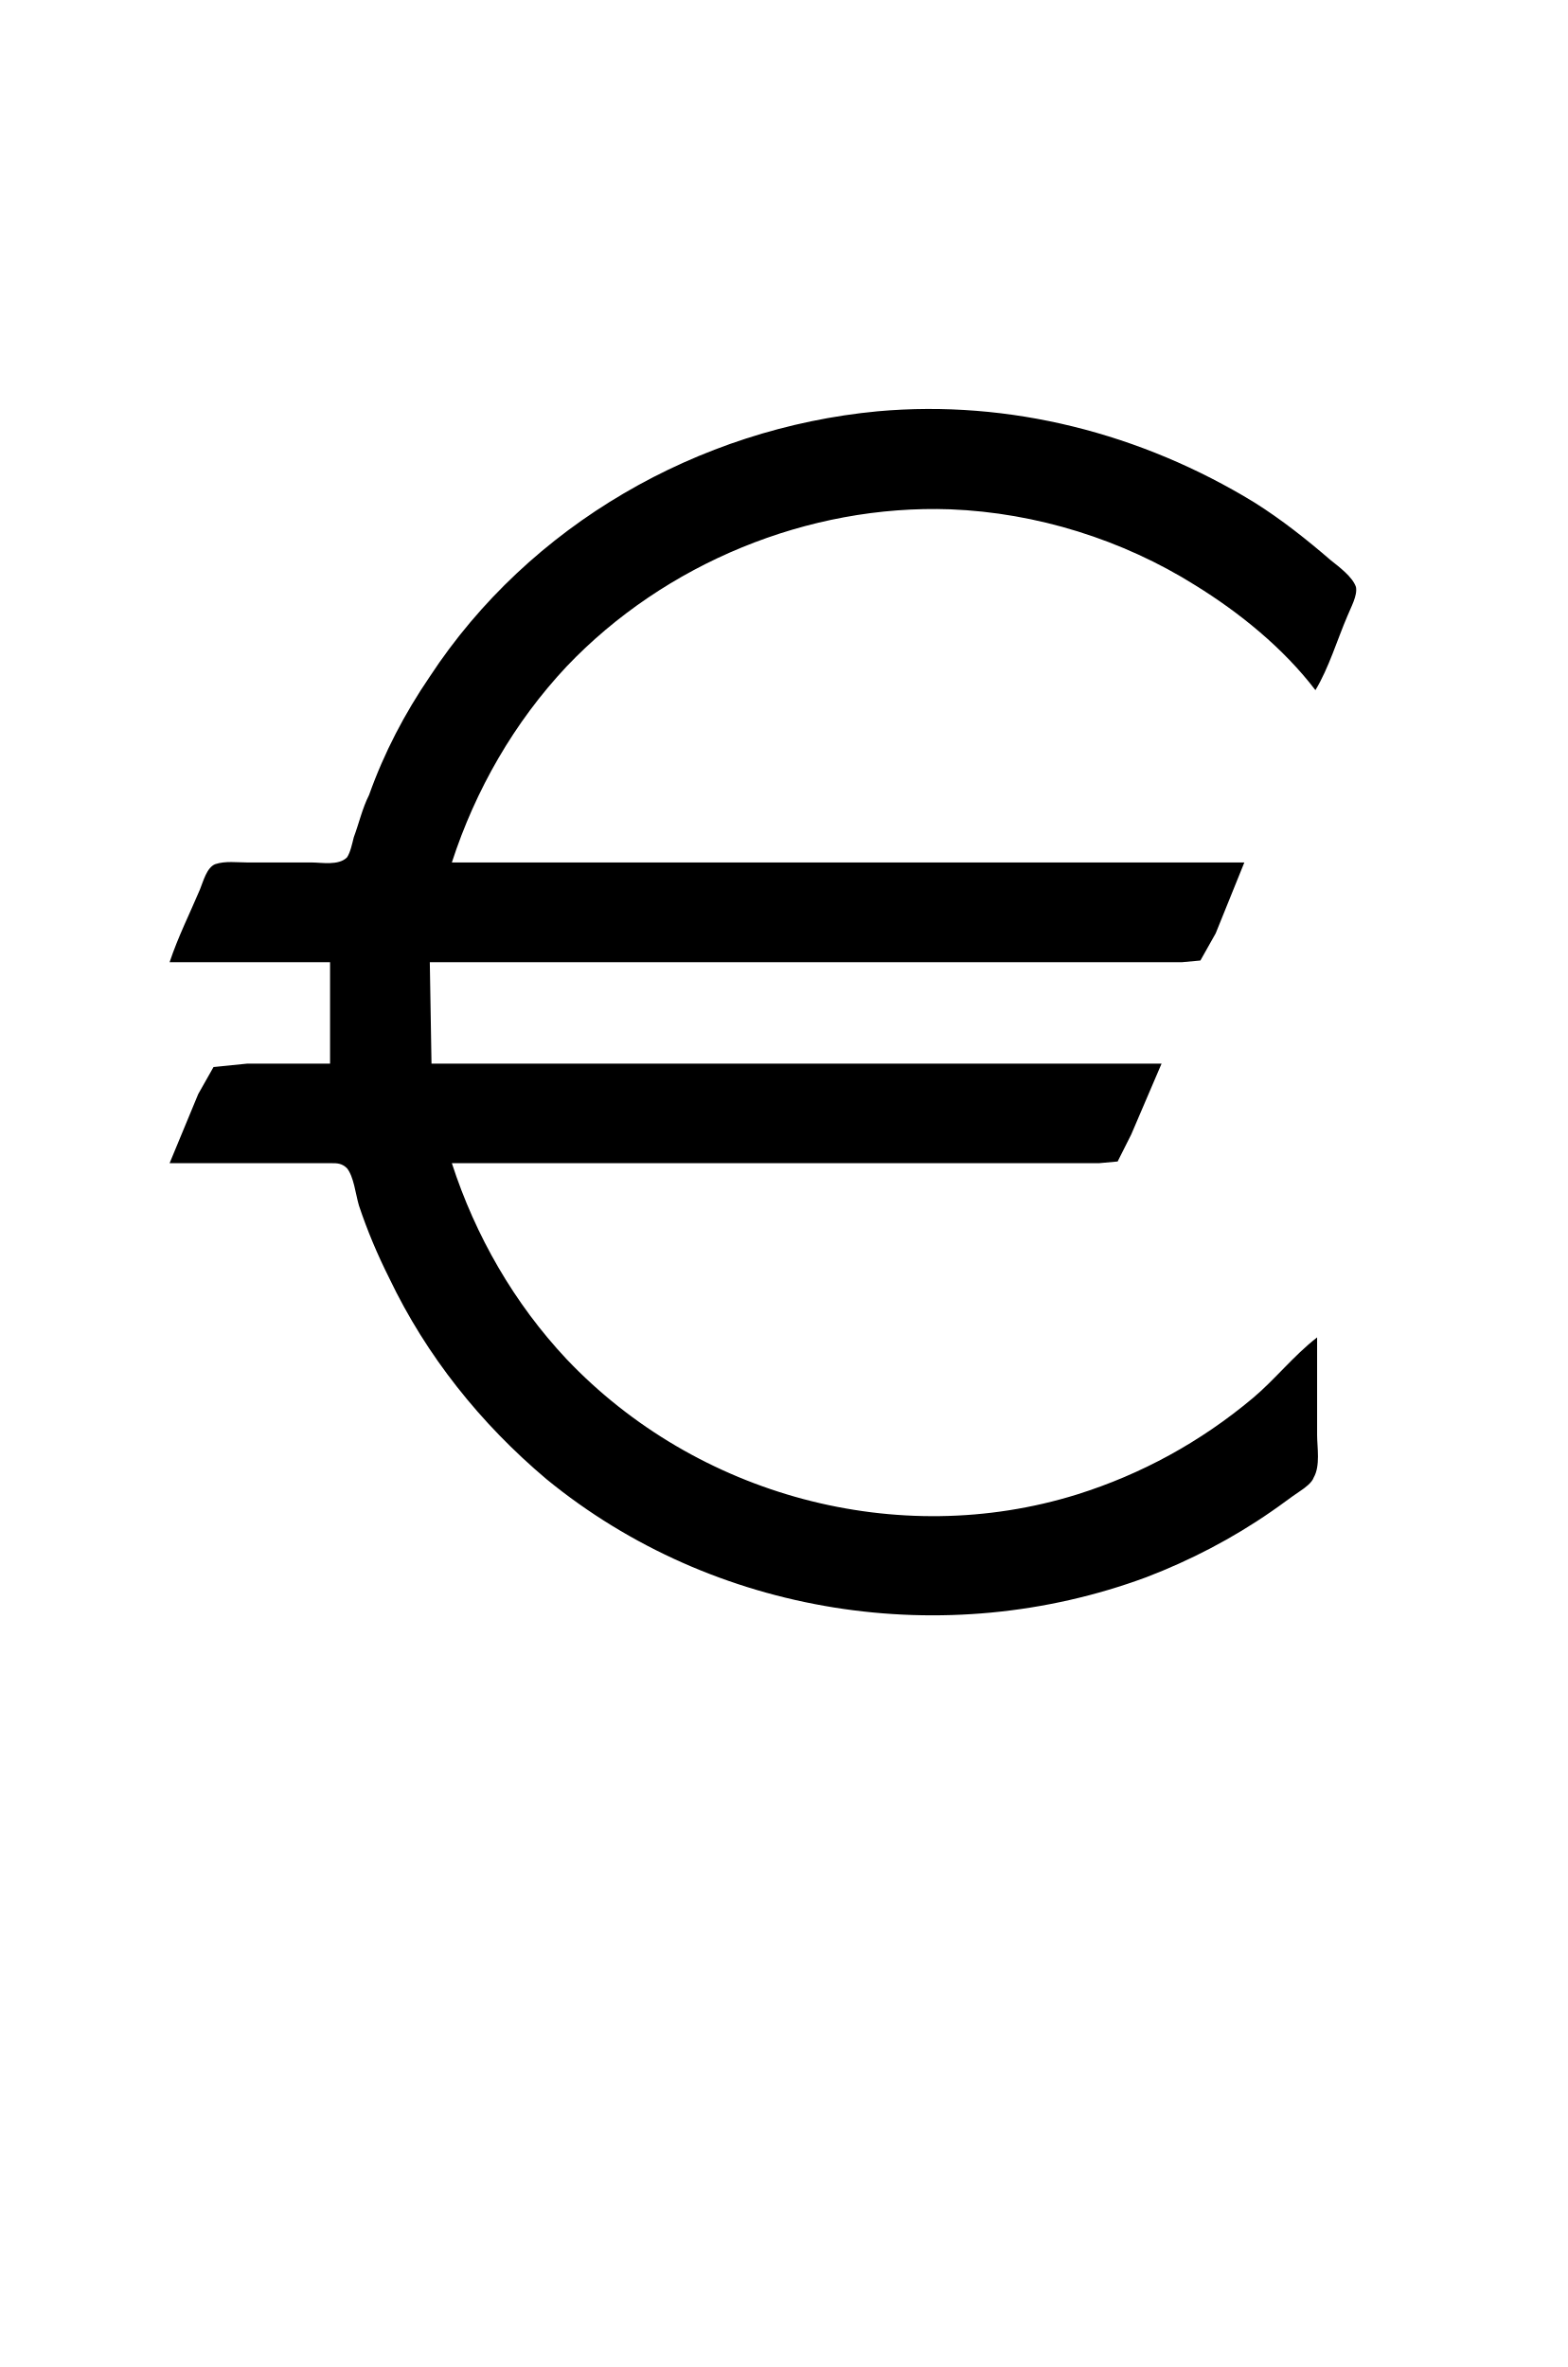
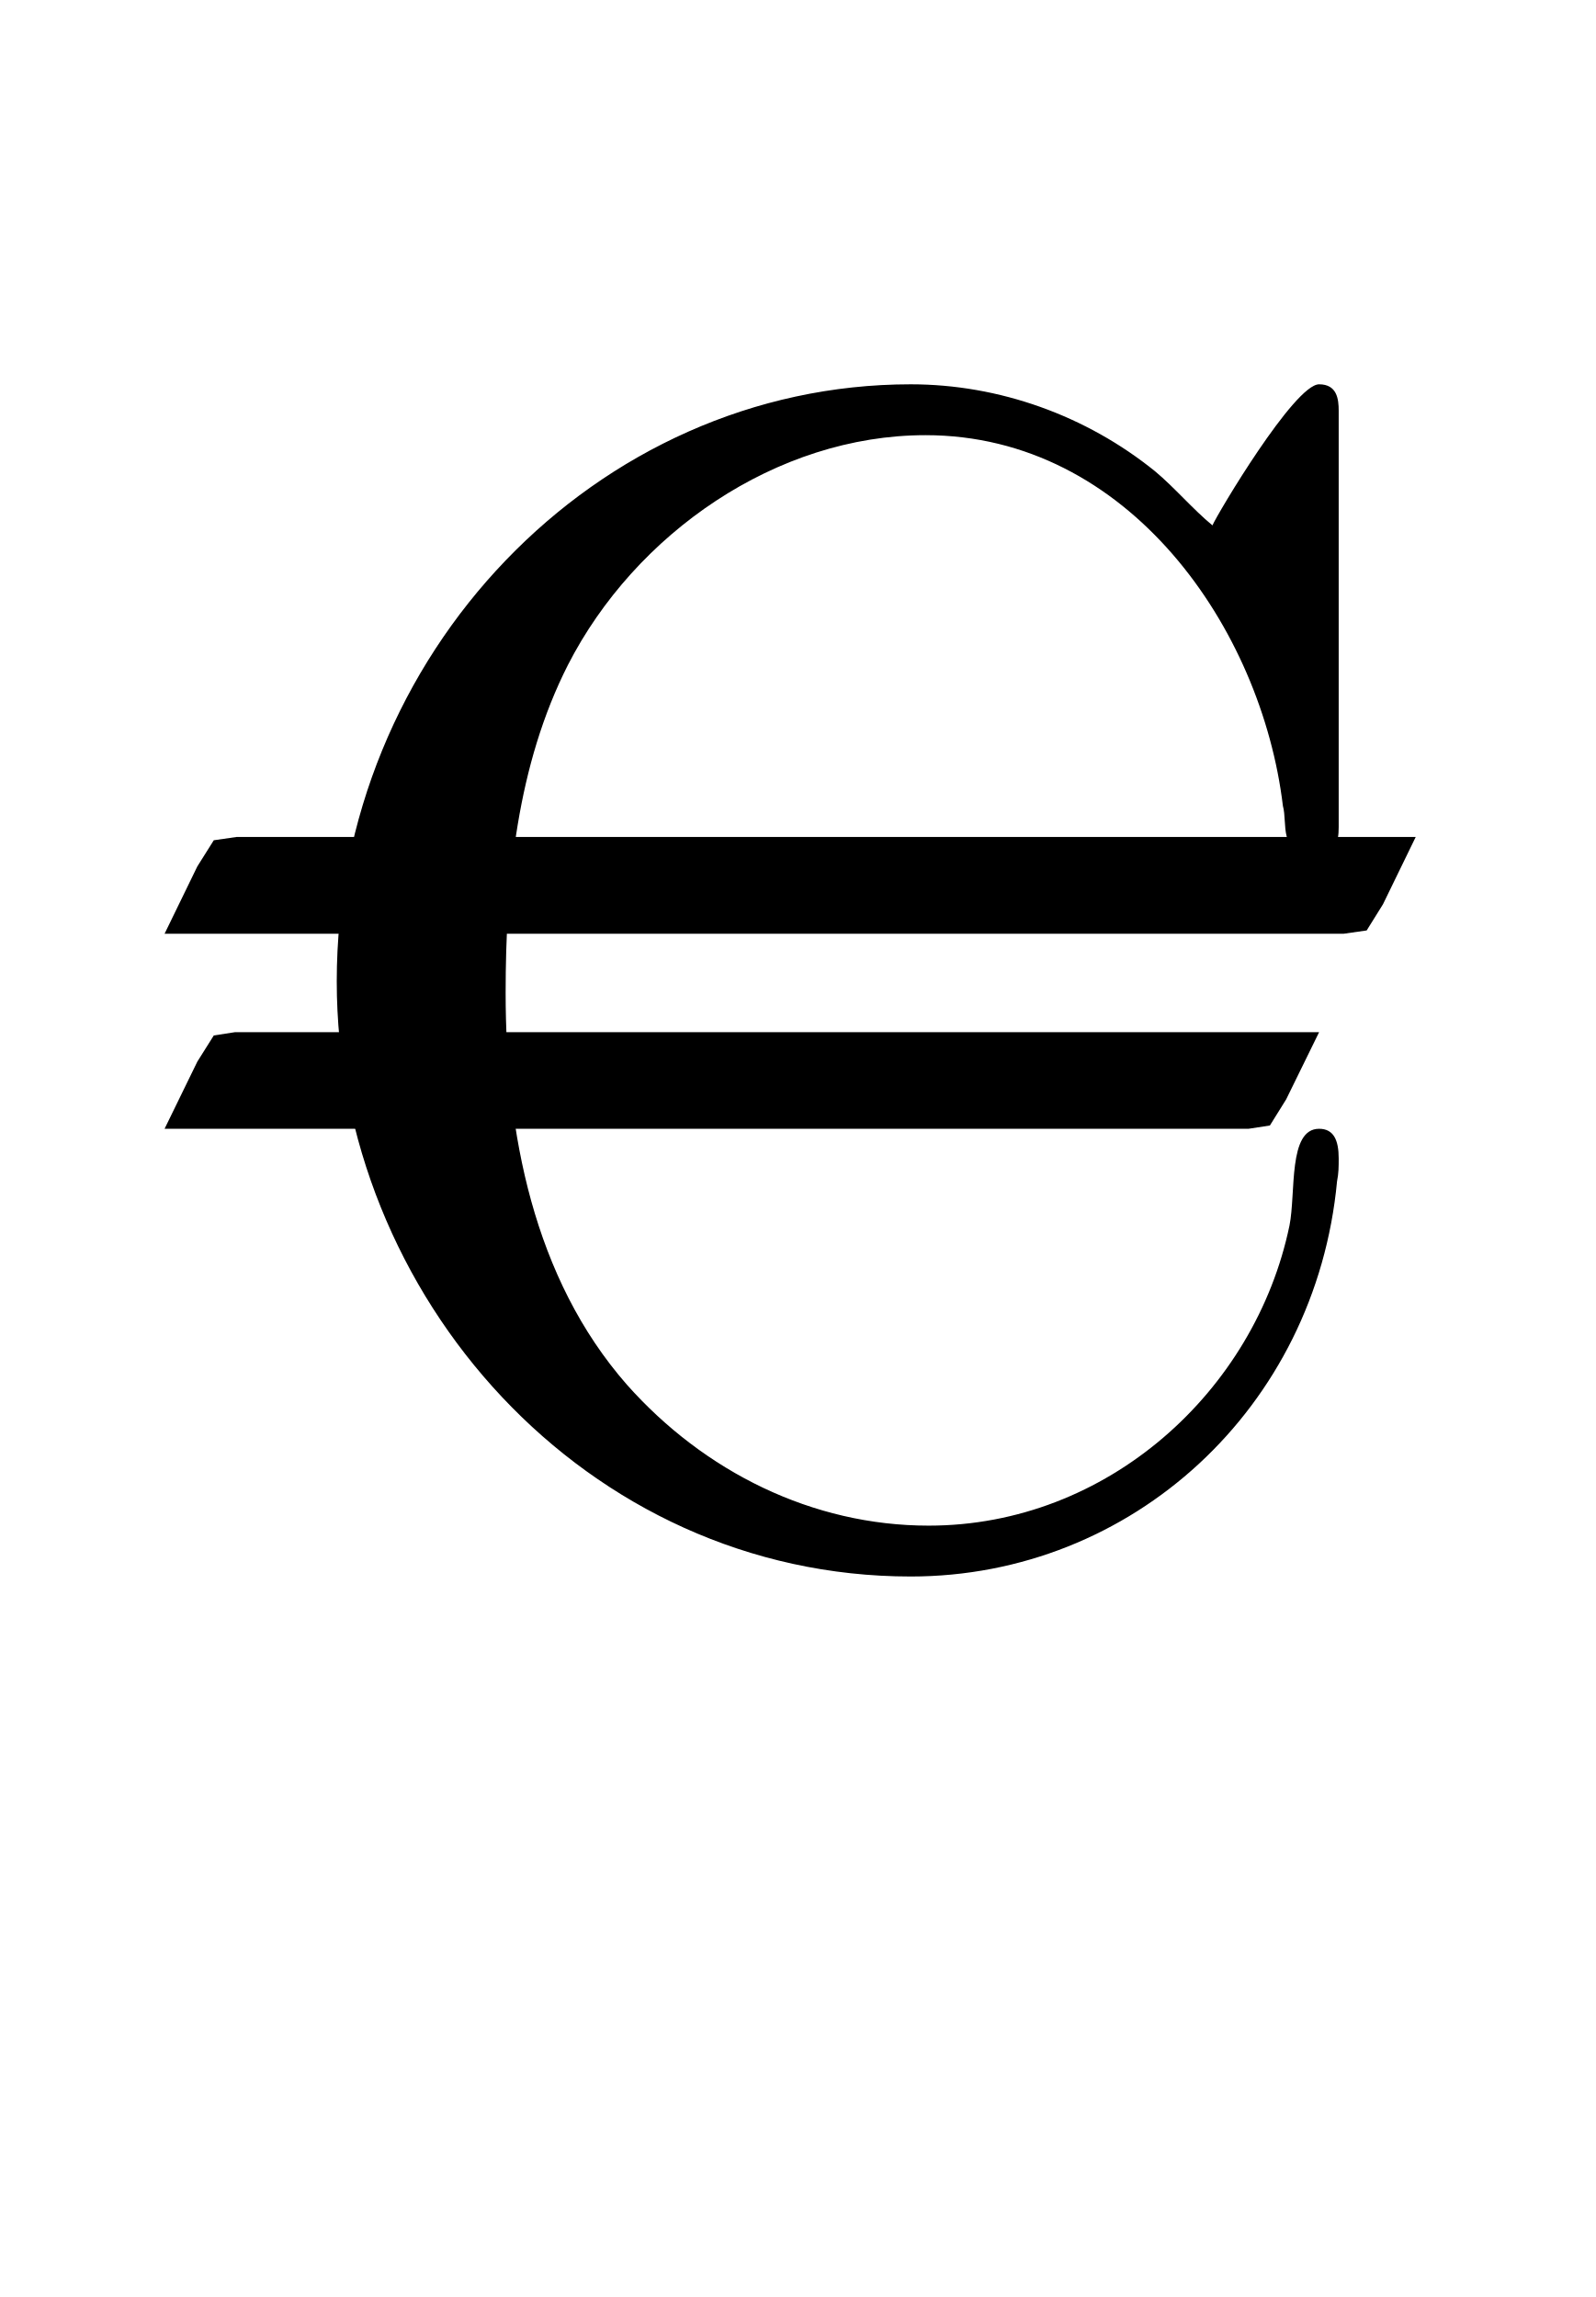
- <svg xmlns="http://www.w3.org/2000/svg" xmlns:xlink="http://www.w3.org/1999/xlink" version="1.1" viewBox="-165.1 -165.1 21.196 32">
+ <svg xmlns="http://www.w3.org/2000/svg" xmlns:xlink="http://www.w3.org/1999/xlink" version="1.1" viewBox="-165.1 -165.1 22.223 32">
  <defs>
-     <path id="g0-101" d="M0-3.696H.946V-3.098H.458L.259-3.078L.169-2.919L0-2.511H.777H.956C.986-2.511 1.016-2.511 1.046-2.481C1.086-2.431 1.096-2.331 1.116-2.262C1.166-2.112 1.225-1.973 1.295-1.833C1.514-1.375 1.833-.976 2.222-.648C3.208 .159 4.573 .369 5.758-.07C6.017-.169 6.267-.299 6.496-.458C6.555-.498 6.605-.538 6.665-.578C6.695-.598 6.735-.628 6.745-.658C6.785-.727 6.765-.837 6.765-.907V-1.484C6.625-1.375 6.516-1.235 6.386-1.126C6.077-.867 5.729-.677 5.35-.558C4.294-.229 3.108-.548 2.341-1.355C2.032-1.684 1.803-2.082 1.664-2.511H4.483H5.26H5.479L5.589-2.521L5.669-2.68L5.848-3.098H1.544L1.534-3.696H4.822H5.719H5.968L6.077-3.706L6.167-3.866L6.336-4.284H1.664C1.803-4.712 2.032-5.111 2.341-5.44C2.919-6.047 3.766-6.396 4.603-6.366C5.111-6.346 5.619-6.187 6.047-5.918C6.306-5.758 6.565-5.549 6.755-5.3C6.834-5.43 6.884-5.599 6.944-5.738C6.964-5.788 7.004-5.858 6.994-5.908C6.974-5.968 6.894-6.027 6.844-6.067C6.705-6.187 6.555-6.306 6.396-6.406C5.729-6.814 4.951-7.014 4.174-6.944C3.118-6.844 2.122-6.276 1.534-5.38C1.385-5.161 1.265-4.932 1.176-4.682C1.136-4.603 1.116-4.513 1.086-4.433C1.076-4.394 1.066-4.344 1.046-4.314C.996-4.264 .897-4.284 .837-4.284H.458C.399-4.284 .329-4.294 .269-4.274C.219-4.254 .199-4.174 .179-4.125C.12-3.985 .05-3.846 0-3.696Z" />
+     <path id="g1-67" d="M5.868-6.177C5.748-6.276 5.639-6.406 5.519-6.506C5.101-6.844 4.573-7.034 4.035-7.034C2.122-7.034 .548-5.39 .548-3.407C.548-1.494 2.062 .209 4.035 .209C5.38 .209 6.496-.817 6.625-2.192C6.635-2.242 6.635-2.281 6.635-2.331C6.635-2.441 6.605-2.511 6.516-2.511C6.326-2.511 6.376-2.122 6.336-1.923C6.127-.917 5.23-.1 4.144-.1C3.437-.1 2.78-.428 2.311-.956C1.743-1.604 1.574-2.491 1.574-3.337C1.574-4.015 1.644-4.722 1.953-5.33C2.361-6.127 3.218-6.725 4.125-6.725C5.36-6.725 6.167-5.549 6.296-4.473C6.326-4.364 6.267-4.184 6.476-4.184C6.615-4.184 6.635-4.244 6.635-4.344V-6.874C6.635-6.944 6.625-7.034 6.516-7.034C6.366-7.034 5.898-6.247 5.868-6.177Z" />
+     <path id="g0-67" d="M0-3.696H5.649H6.844H7.163L7.303-3.716L7.402-3.875L7.601-4.284H2.032H.767H.438L.299-4.264L.199-4.105L0-3.696ZM0-2.511H5.101H6.276H6.585L6.715-2.531L6.814-2.69L7.014-3.098H1.913H.737H.428L.299-3.078L.199-2.919L0-2.511Z" />
  </defs>
  <g id="page1" transform="scale(2.293061)">
-     <use x="-71" y="-62.631" xlink:href="#g0-101" />
+     <use x="-71" y="-62.631" xlink:href="#g0-67" />
+     <use x="-70.502" y="-62.631" xlink:href="#g1-67" />
  </g>
</svg>
